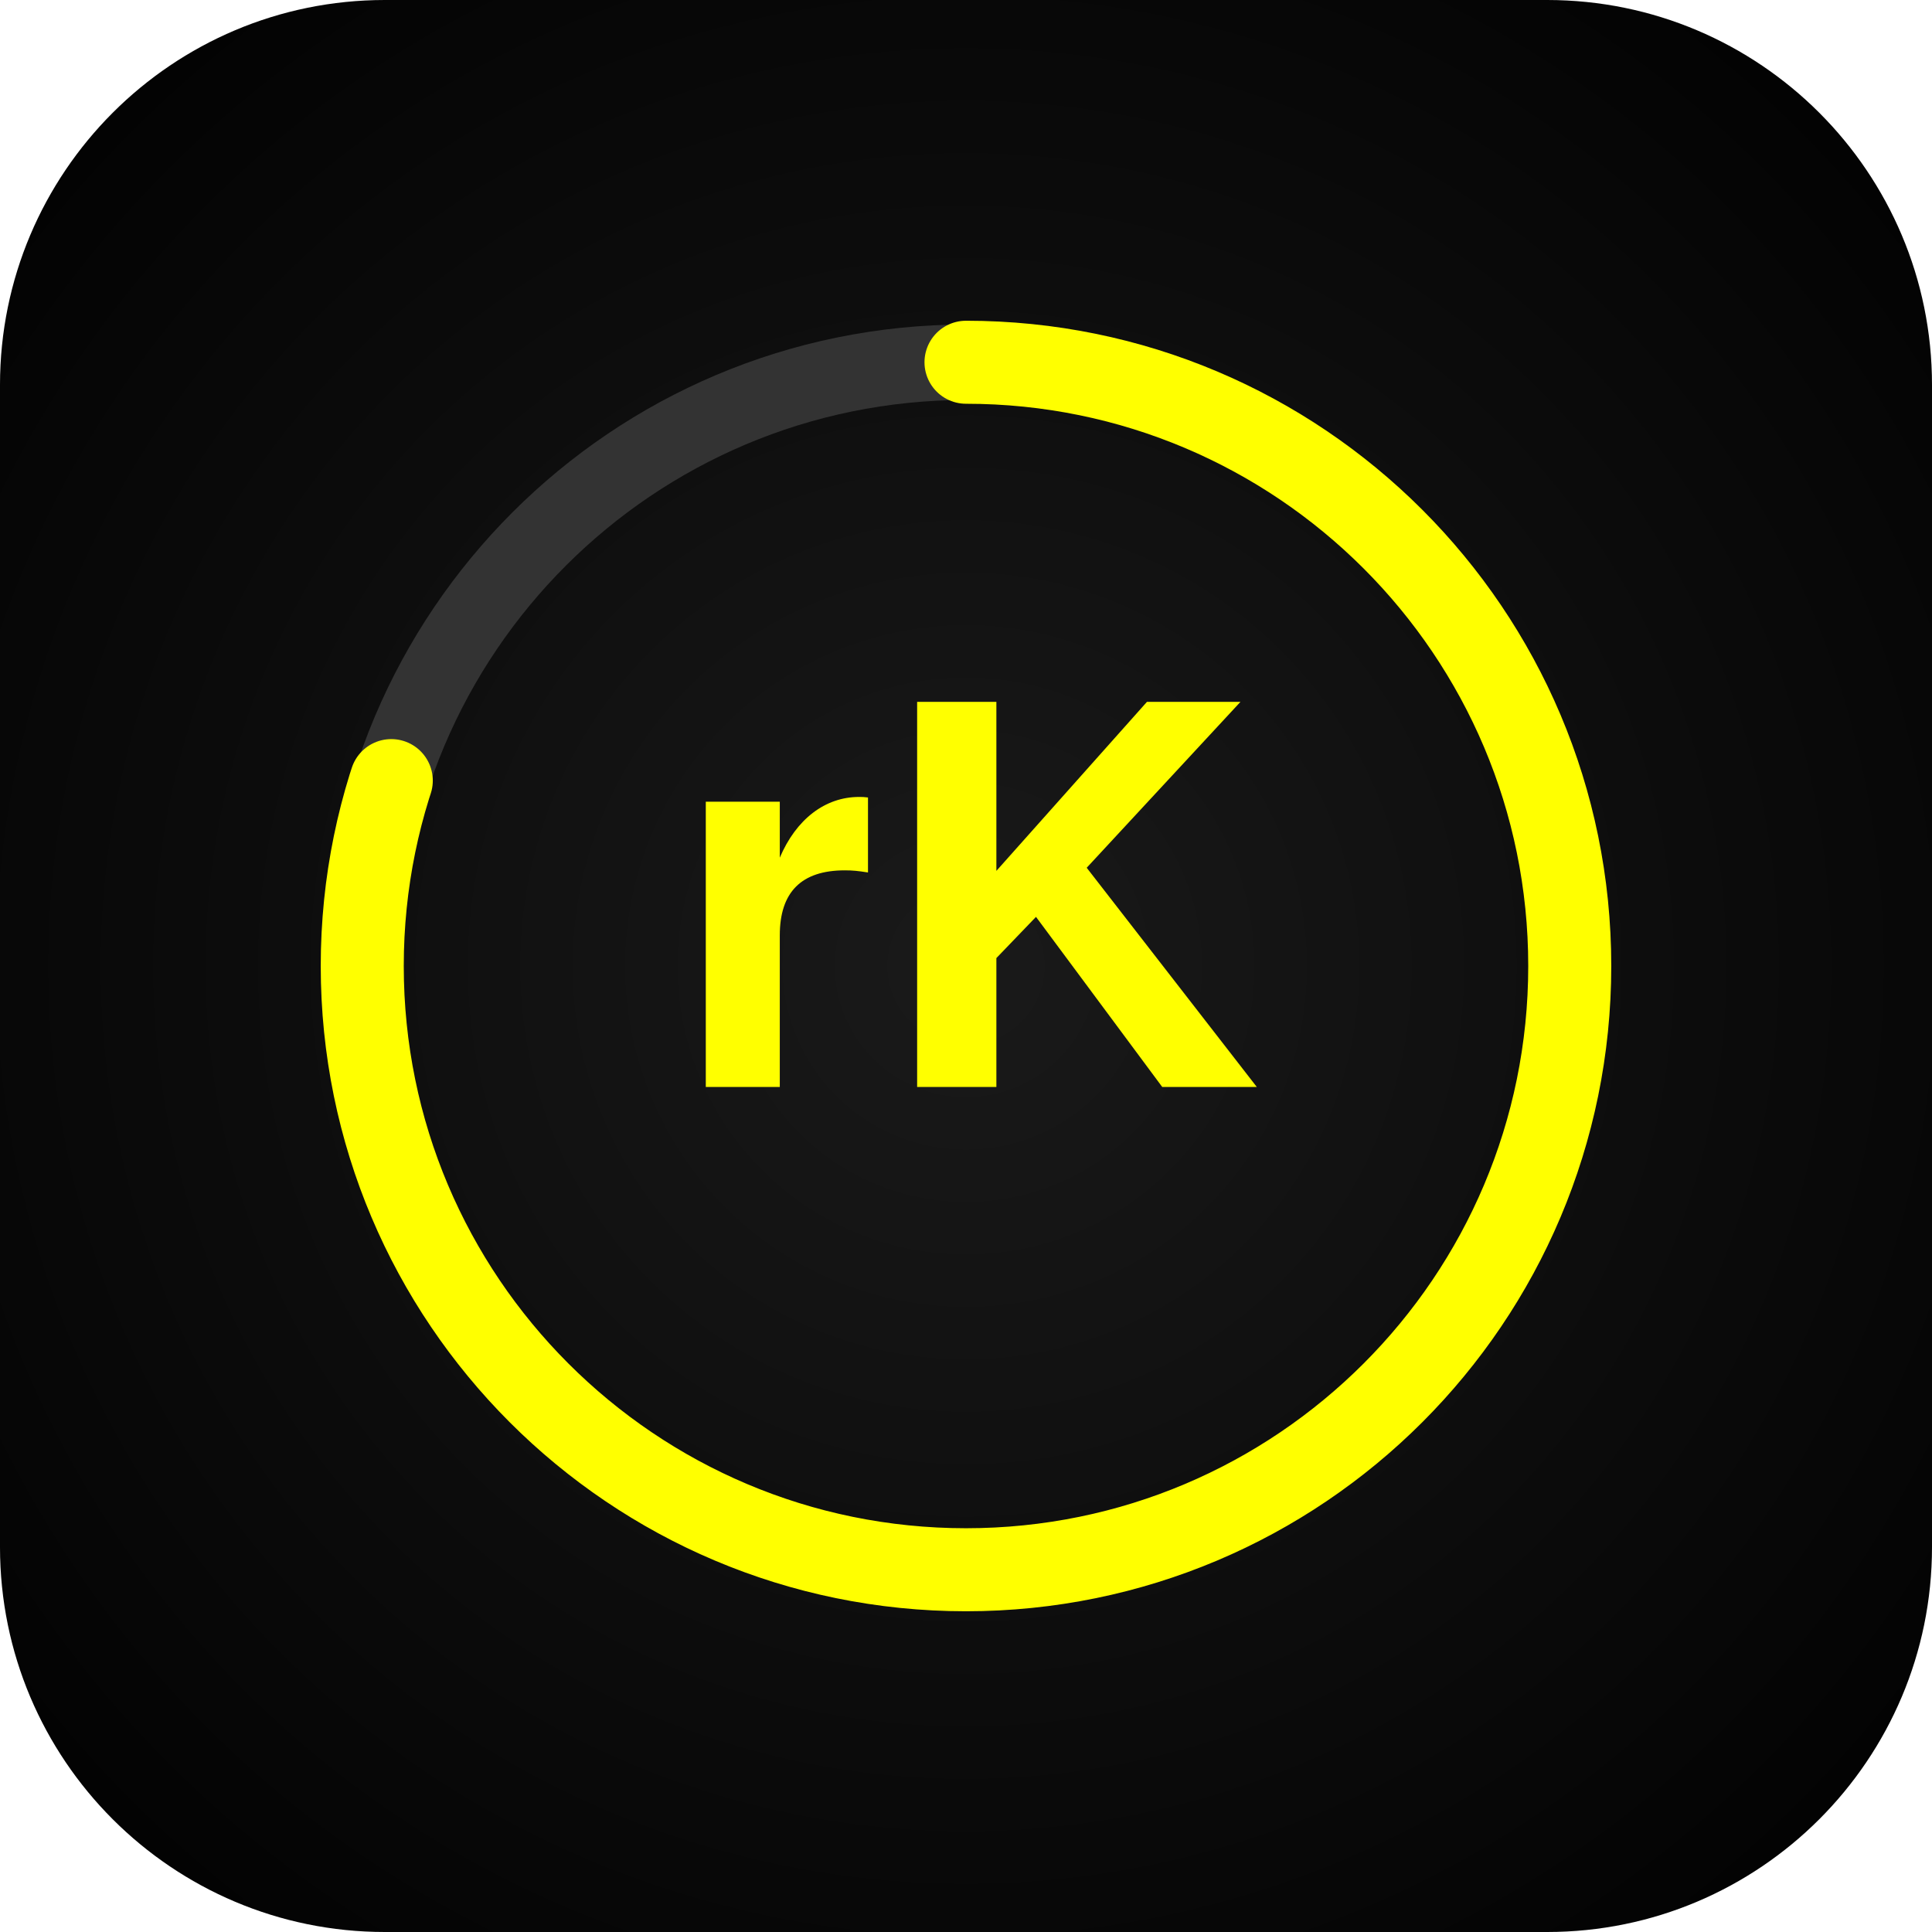
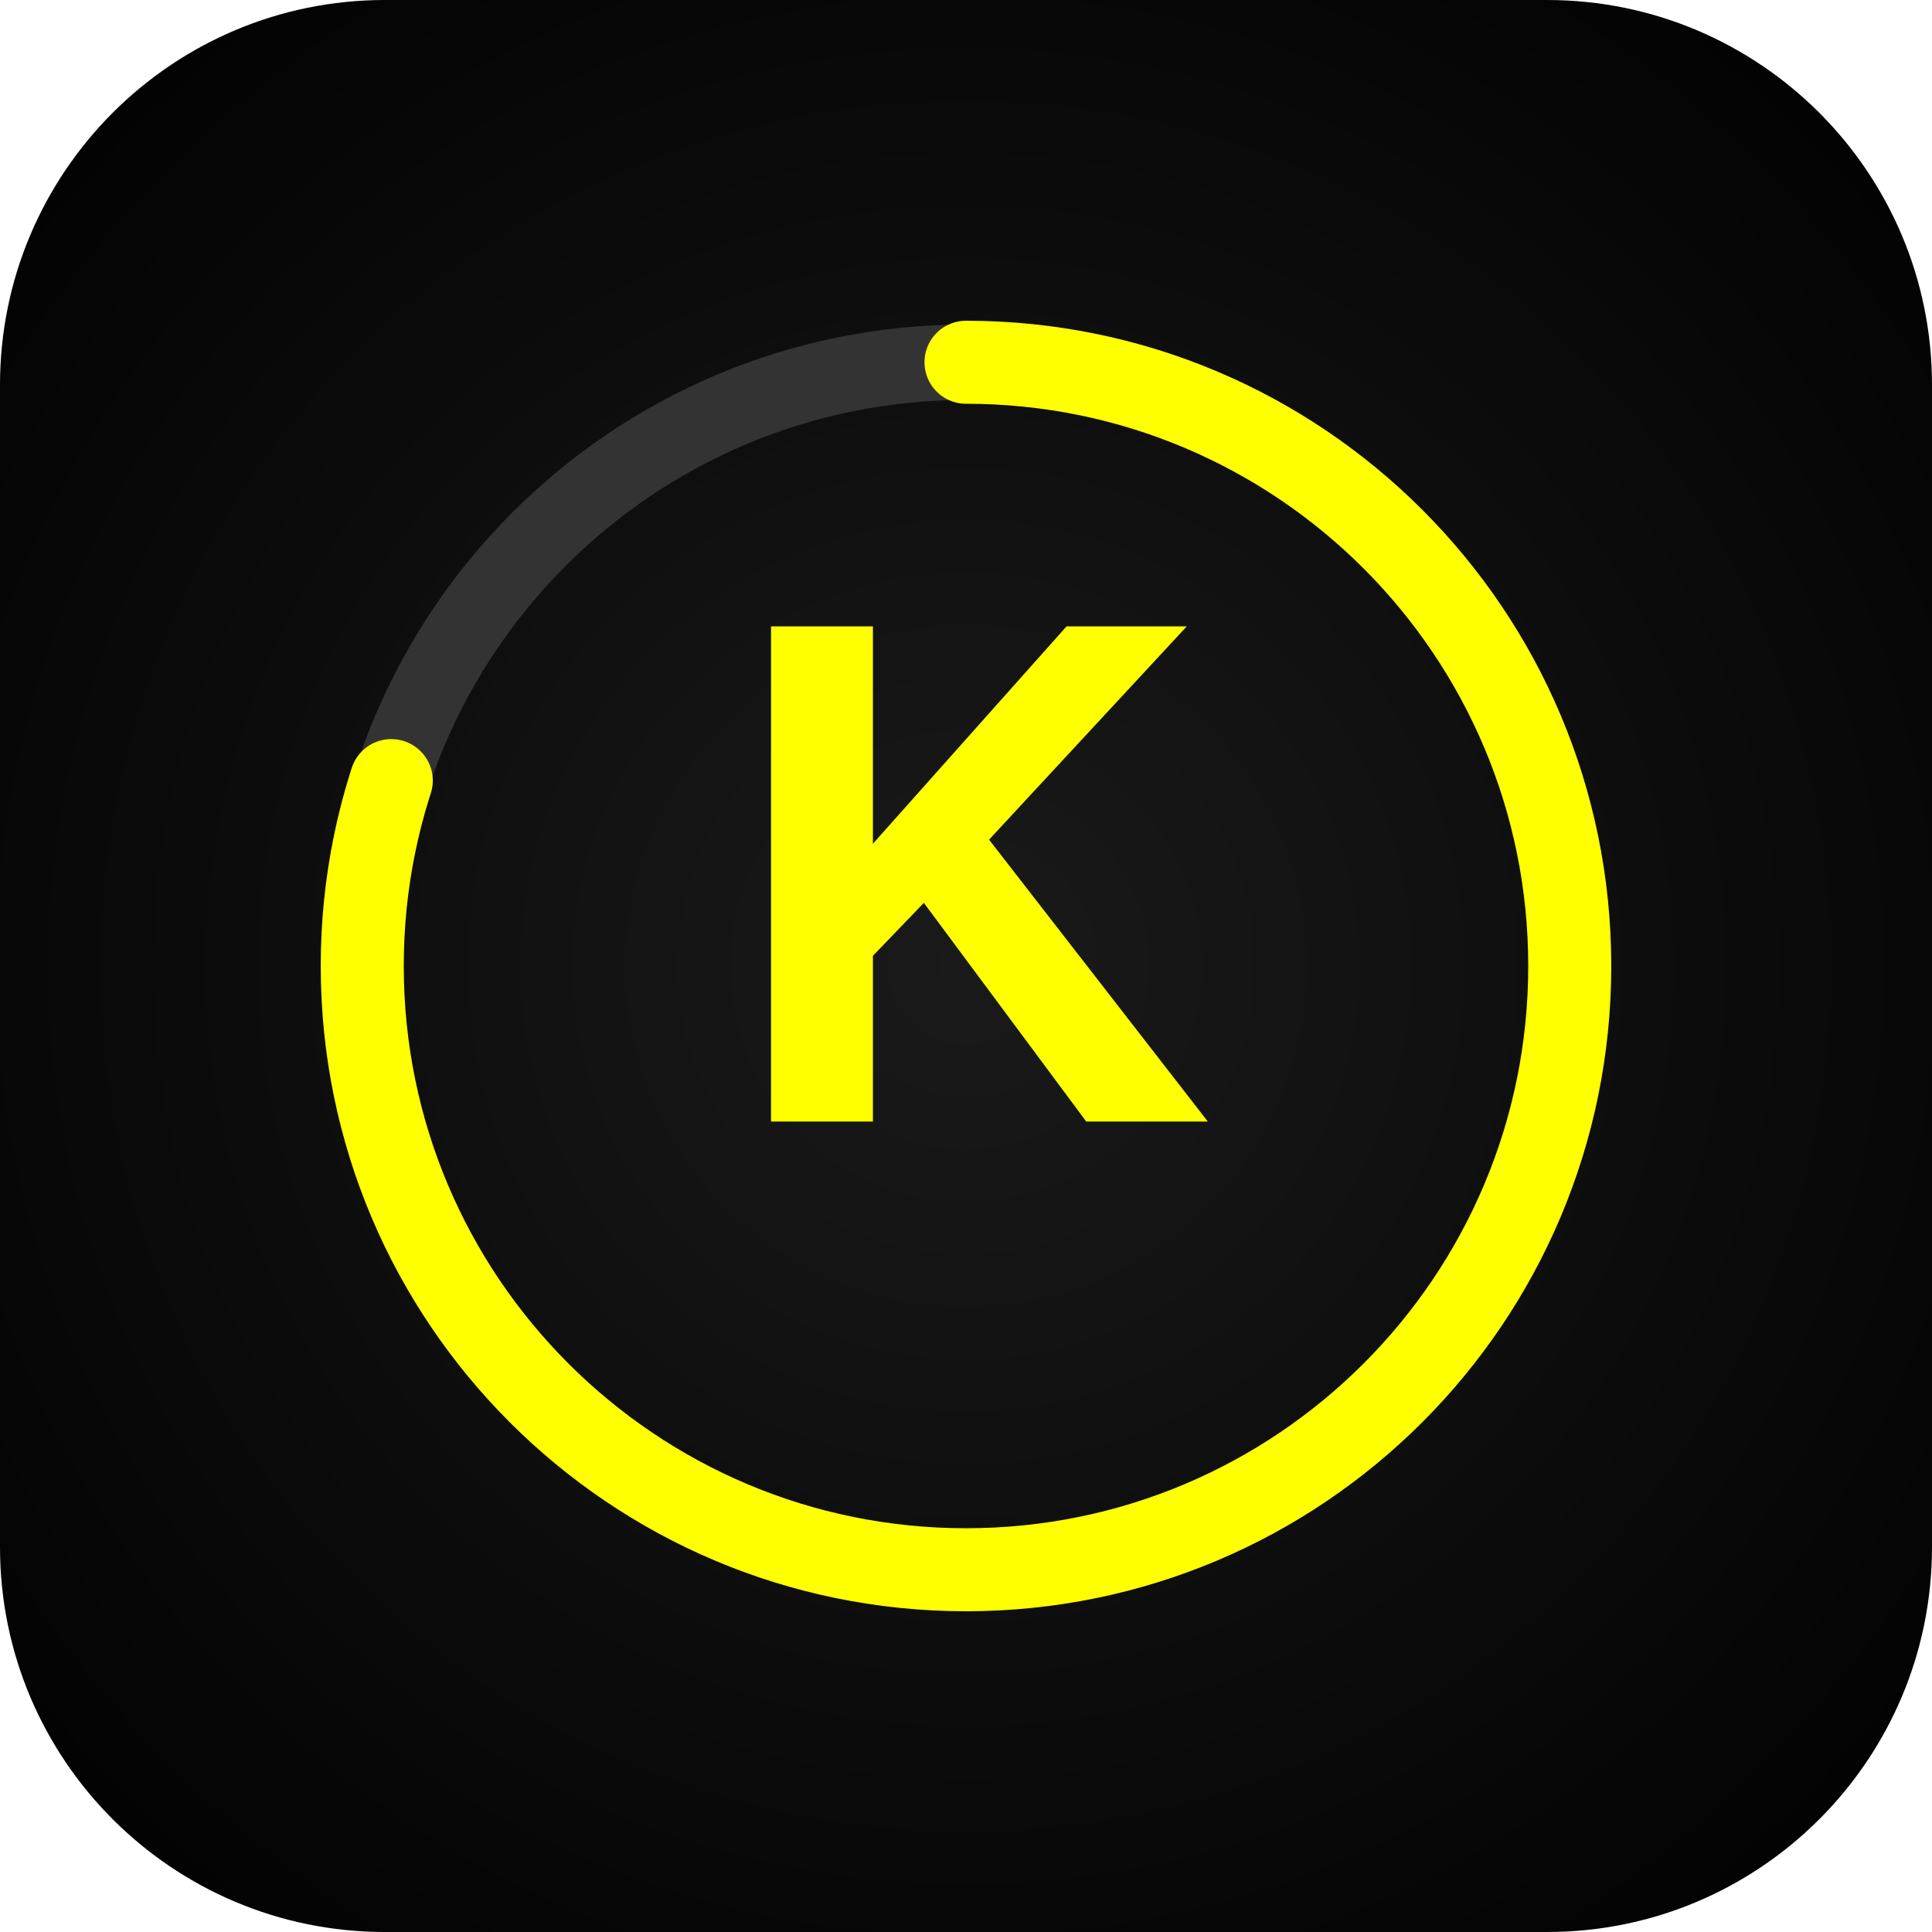
<svg xmlns="http://www.w3.org/2000/svg" viewBox="0 0 512 512">
  <defs>
    <radialGradient id="bg" cx="50%" cy="50%" r="70%">
      <stop offset="0%" stop-color="#1a1a1a" />
      <stop offset="100%" stop-color="#000000" />
    </radialGradient>
  </defs>
  <rect width="512" height="512" rx="102" fill="url(#bg)" />
  <circle cx="256" cy="256" r="160" fill="none" stroke="#333" stroke-width="20" />
  <circle cx="256" cy="256" r="160" fill="none" stroke="#FFFF00" stroke-width="22" stroke-linecap="round" stroke-dasharray="804 1005" transform="rotate(-90 256 256)" />
-   <text x="256" y="256" text-anchor="middle" dominant-baseline="central" font-family="-apple-system, Helvetica, Arial, sans-serif" font-weight="900" font-size="140" fill="#FFFF00">rK</text>
+   <text x="256" y="256" text-anchor="middle" dominant-baseline="central" font-family="-apple-system, Helvetica, Arial, sans-serif" font-weight="900" font-size="180" fill="#FFFF00">K</text>
</svg>
